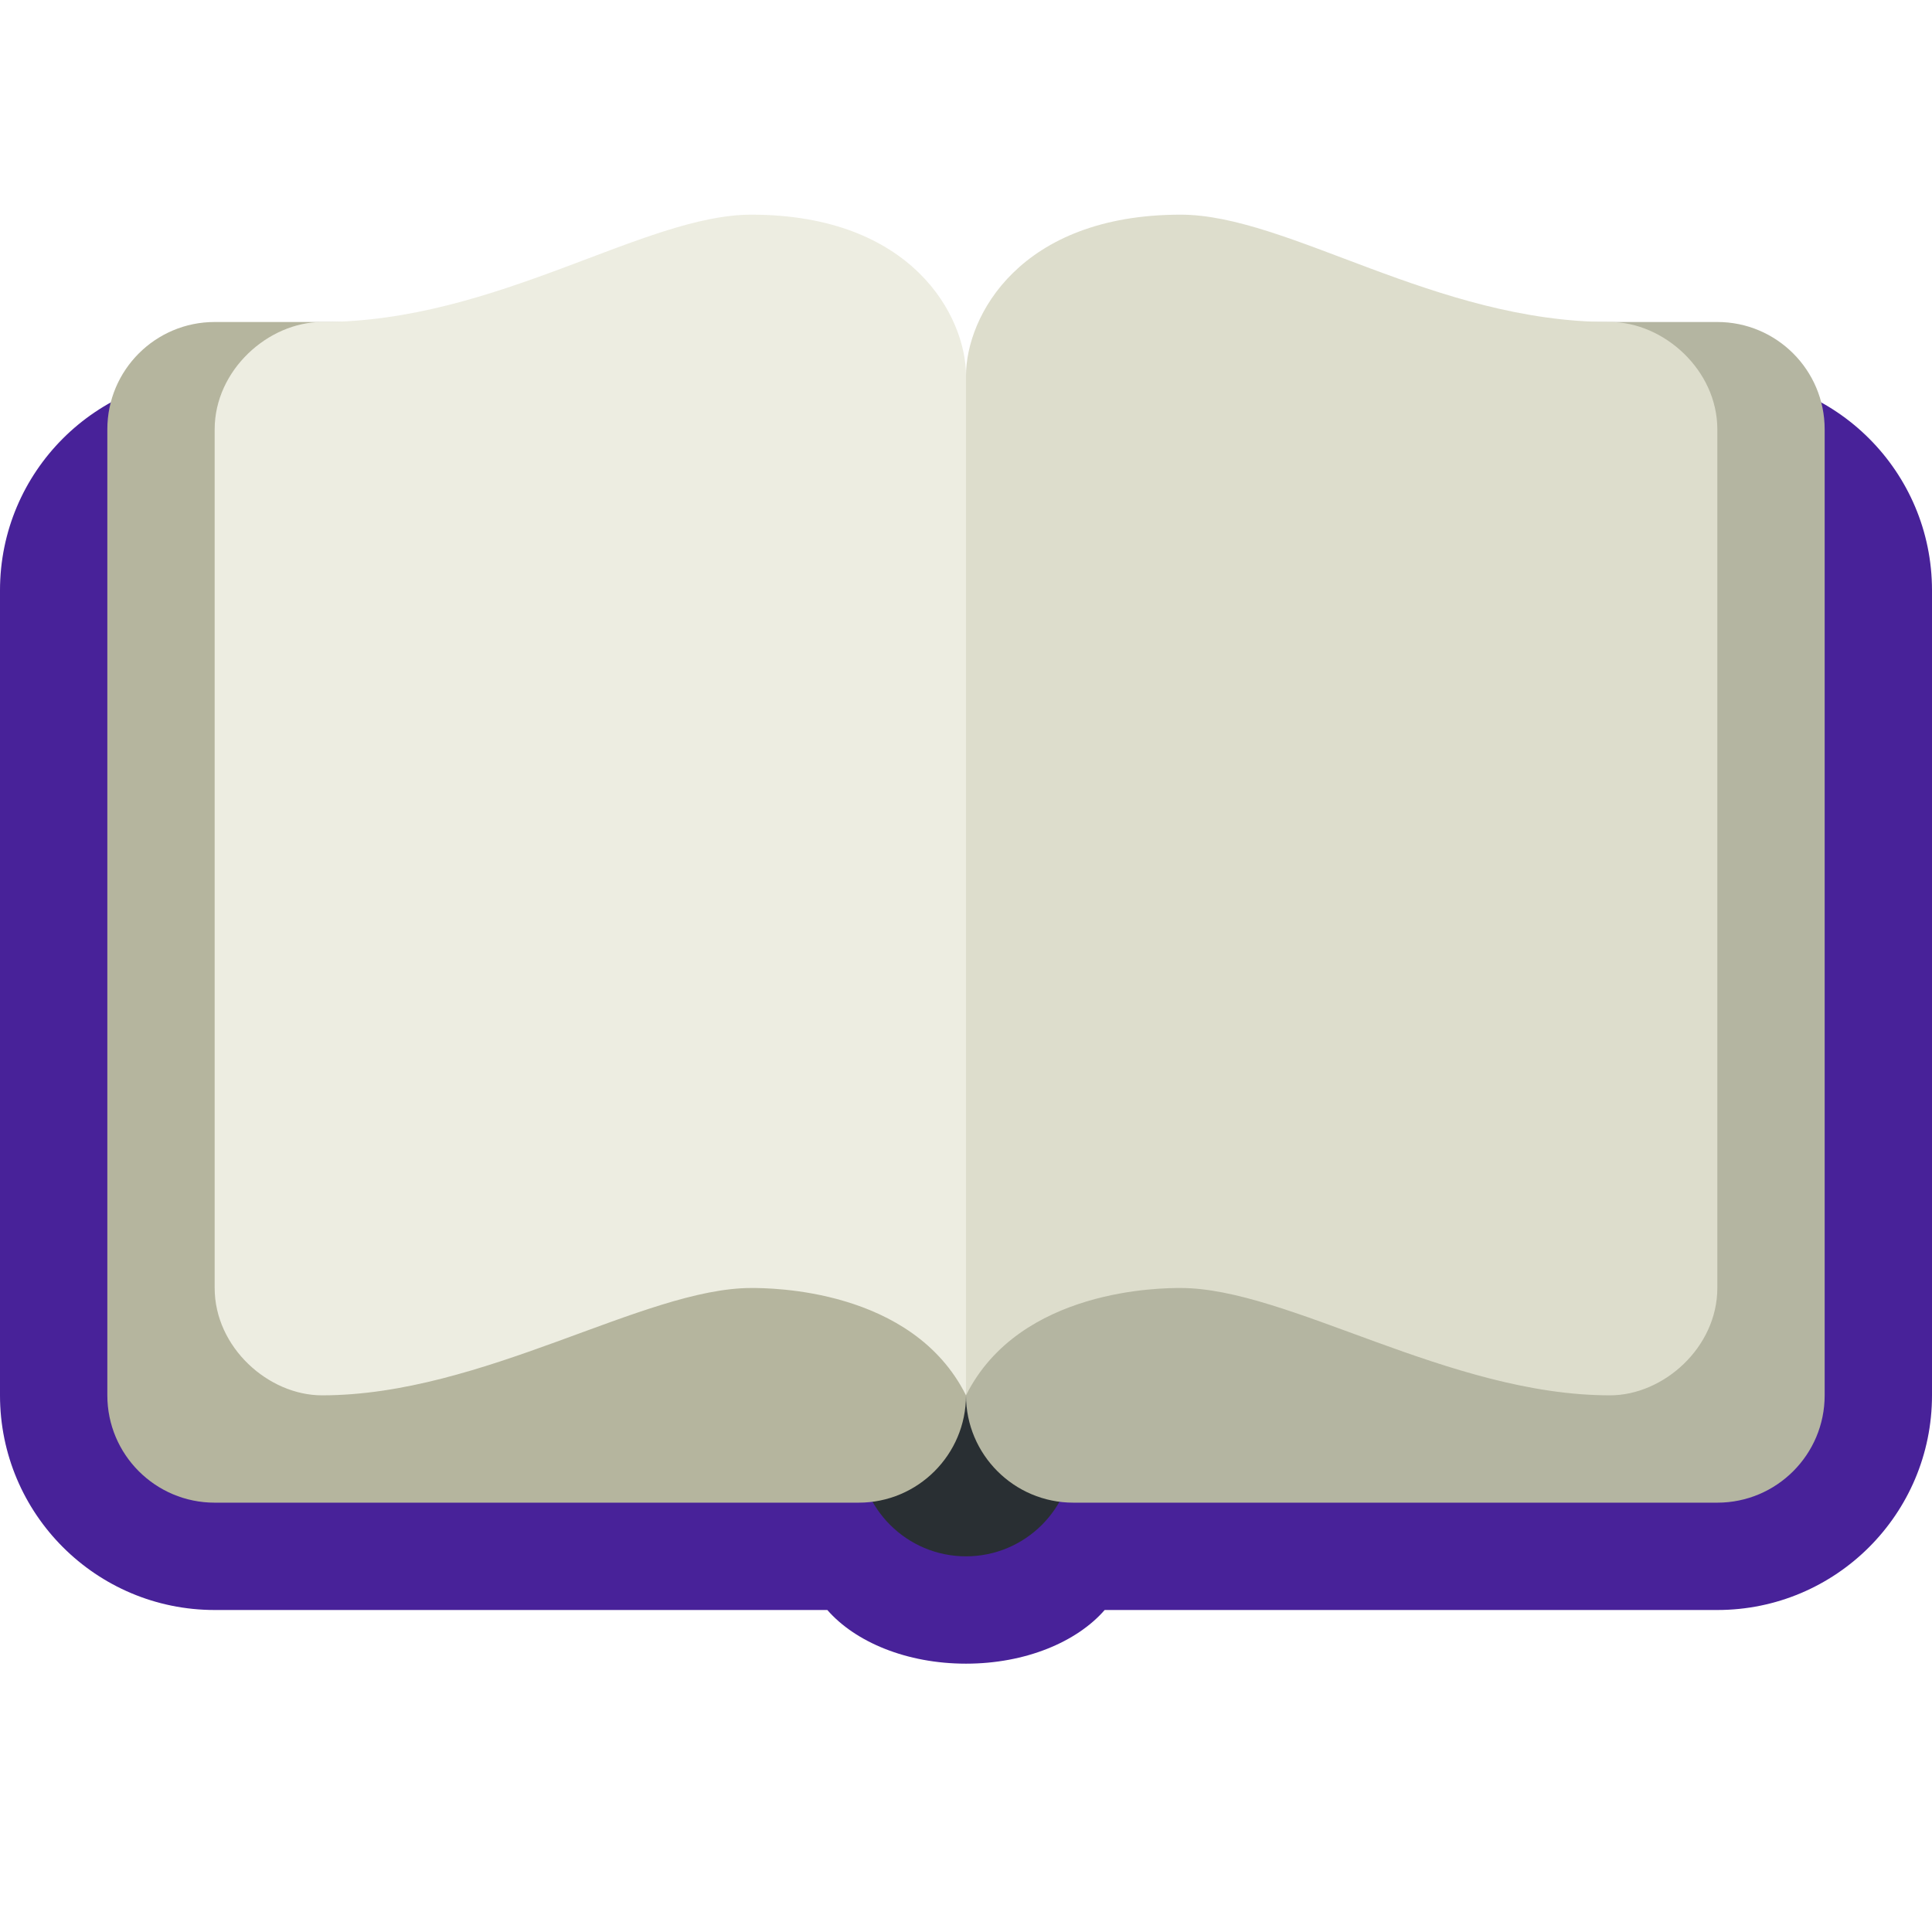
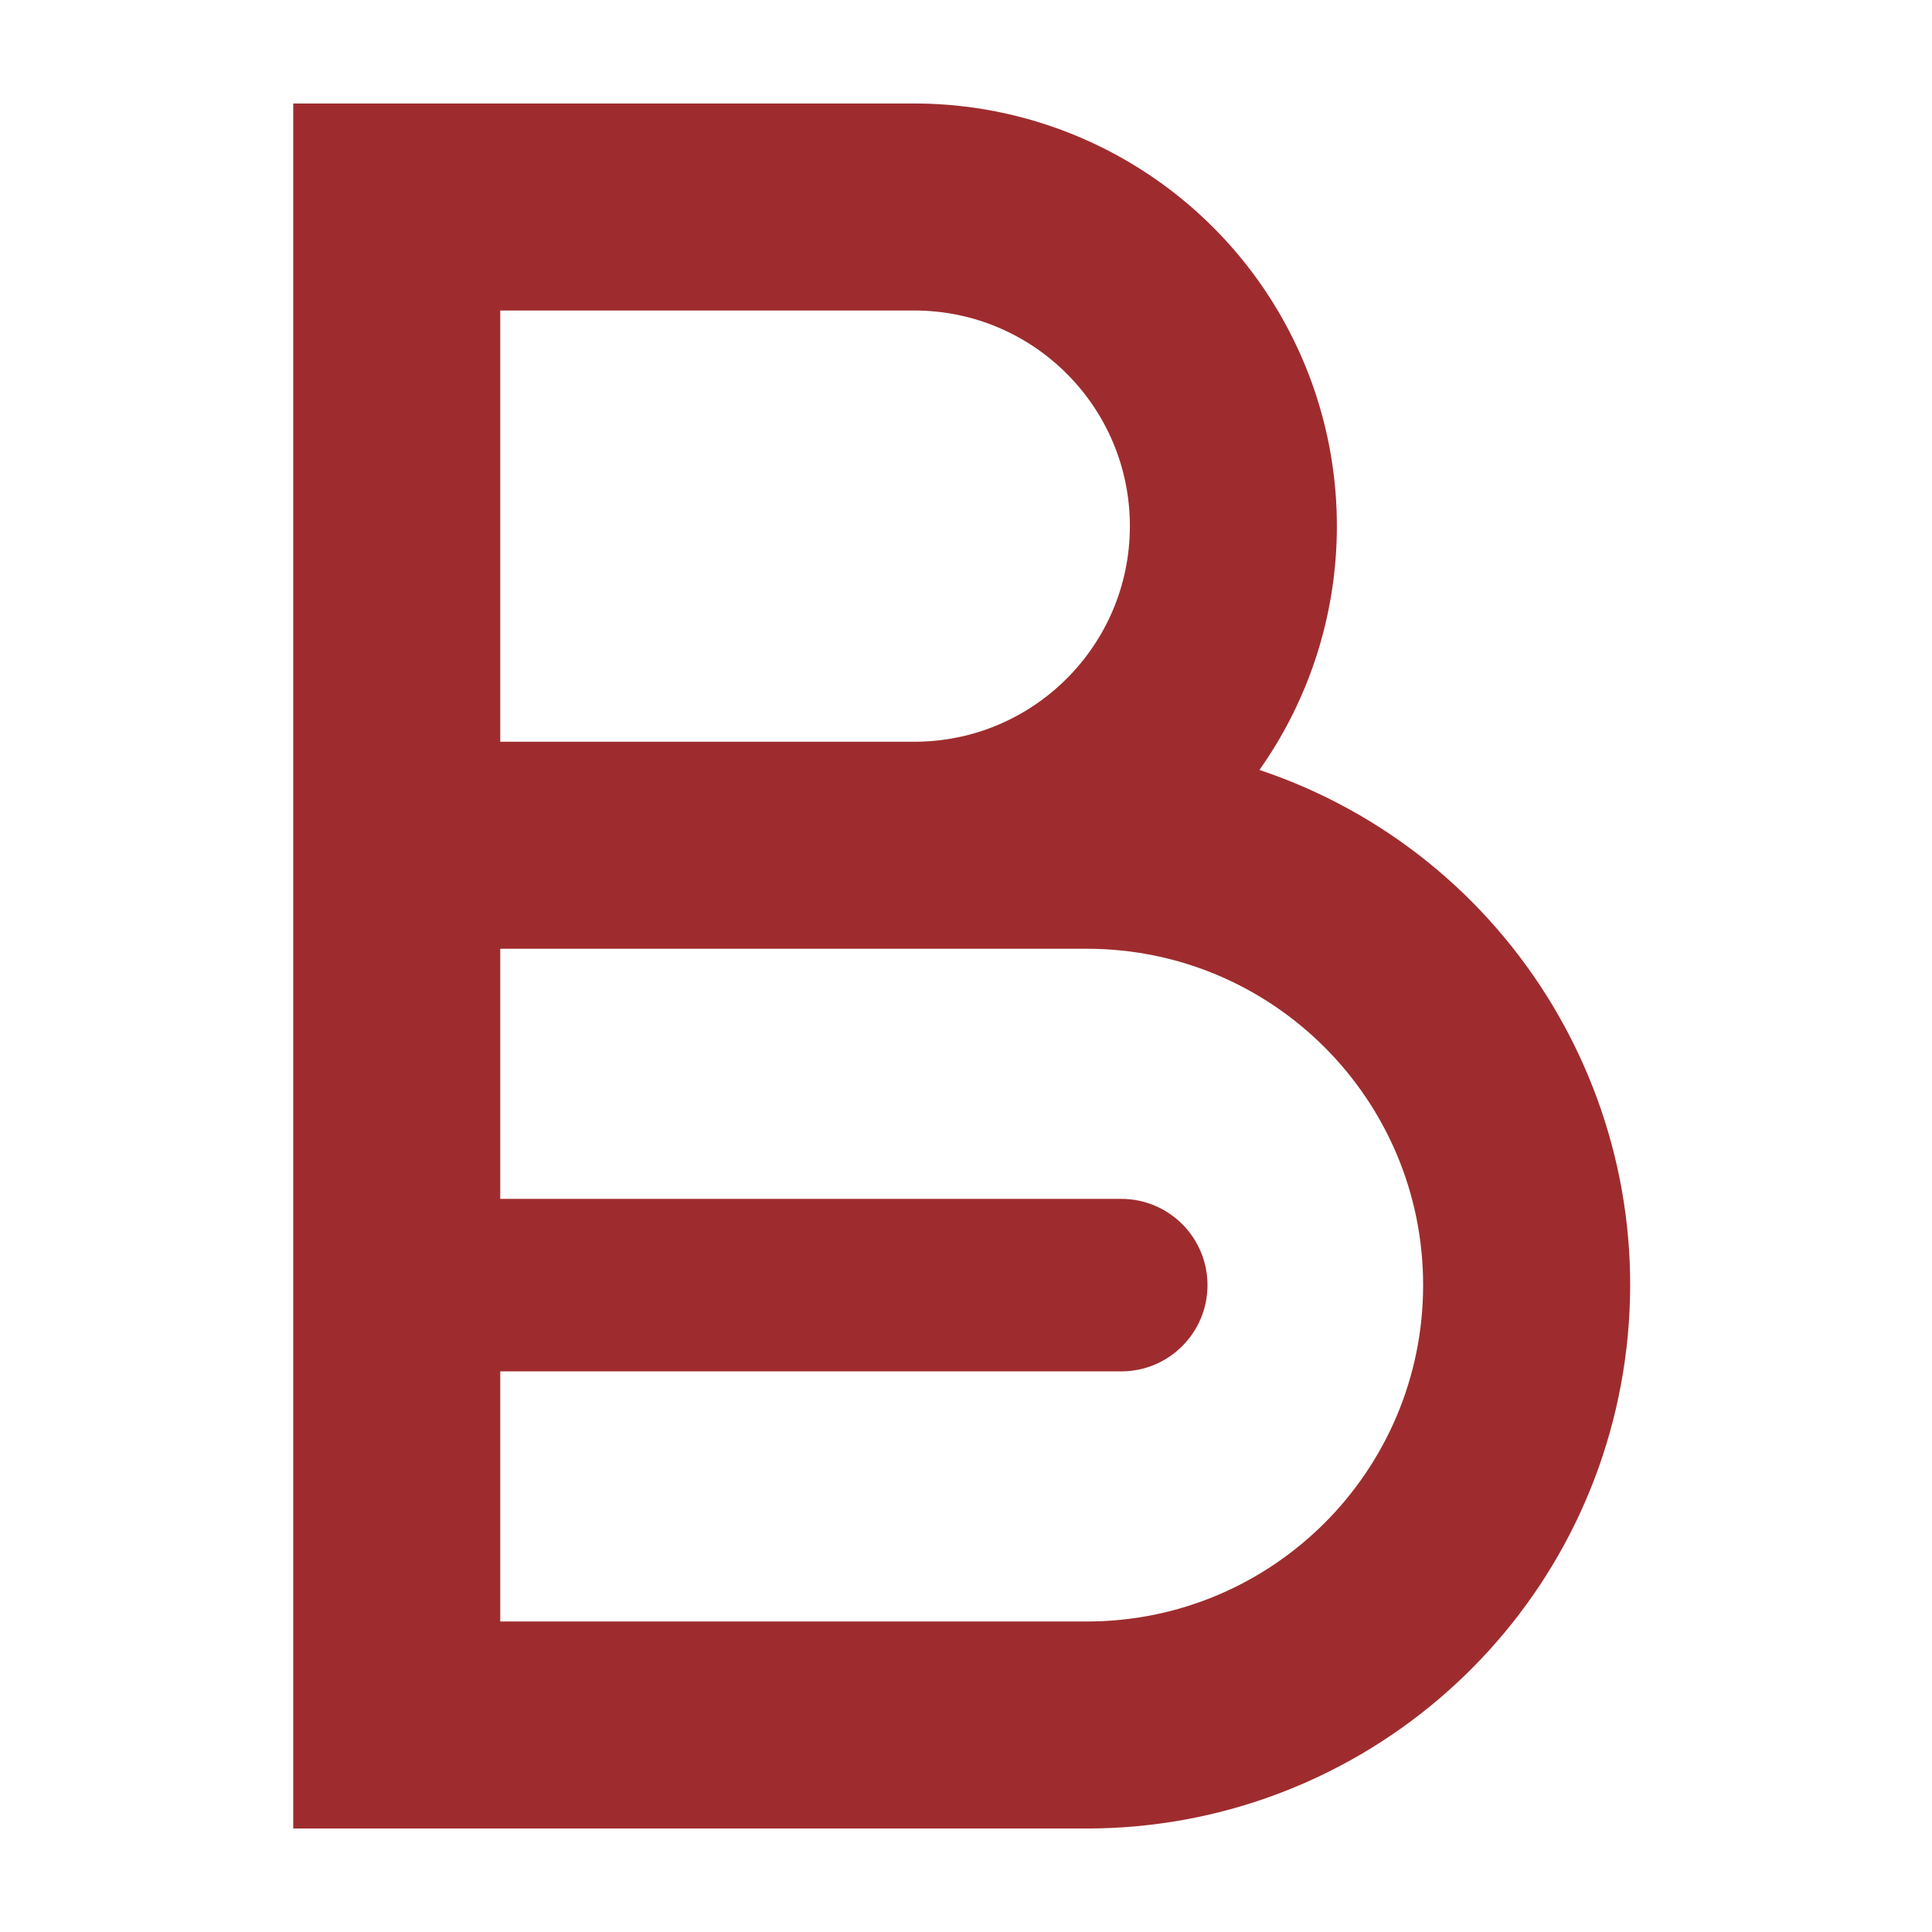
- <svg xmlns="http://www.w3.org/2000/svg" viewBox="0 0 36 36" version="1.1" id="svg14">
-   <defs id="defs18" />
-   <path fill="#269" d="M32 7H4c-2.209 0-4 1.791-4 4v15c0 2.209 1.791 4 4 4h11.416c.52.596 1.477 1 2.584 1s2.065-.404 2.584-1H32c2.209 0 4-1.791 4-4V11c0-2.209-1.791-4-4-4z" id="path2" style="fill:#482299;fill-opacity:1" />
-   <path fill="#292F33" d="M20 27c0 1.104-.896 2-2 2s-2-.896-2-2V9c0-1.104.896-2 2-2s2 .896 2 2v18z" id="path4" />
-   <path fill="#99AAB5" d="M18 26c0 1.104-.896 2-2 2H4c-1.104 0-2-.896-2-2V8c0-1.104.896-2 2-2h12c1.104 0 2 .896 2 2v18z" id="path6" style="fill:#b5b59e;fill-opacity:1" />
-   <path fill="#E1E8ED" d="M18 26c-.999-1.998-3.657-2-4-2-2 0-5 2-8 2-1 0-2-.896-2-2V8c0-1.104 1-2 2-2 3.255 0 6-2 8-2 3 0 4 1.896 4 3v19z" id="path8" style="fill:#edede1;fill-opacity:1" />
-   <path fill="#99AAB5" d="M34 26c0 1.104-.896 2-2 2H20c-1.104 0-2-.896-2-2V8c0-1.104.896-2 2-2h12c1.104 0 2 .896 2 2v18z" id="path10" style="fill:#b4b5a1;fill-opacity:1" />
-   <path fill="#CCD6DD" d="M18 26c.999-1.998 3.657-2 4-2 2 0 5 2 8 2 1 0 2-.896 2-2V8c0-1.104-1-2-2-2-3.256 0-6-2-8-2-3 0-4 1.896-4 3v19z" id="path12" style="fill:#ddddcc;fill-opacity:1" />
+ <svg xmlns="http://www.w3.org/2000/svg" viewBox="18 16 224 224">
+   <path fill="#9e2c2e" fill-rule="evenodd" d="M52 28H124A49 49 0 0 1 164.025 105.267A63 63 0 0 1 144 228H52Z M76 52H124A25 25 0 0 1 124 102H76Z M76 126H144A39 39 0 0 1 144 204H76Z M76 155H148A10 10 0 0 1 148 175H76Z" />
</svg>
